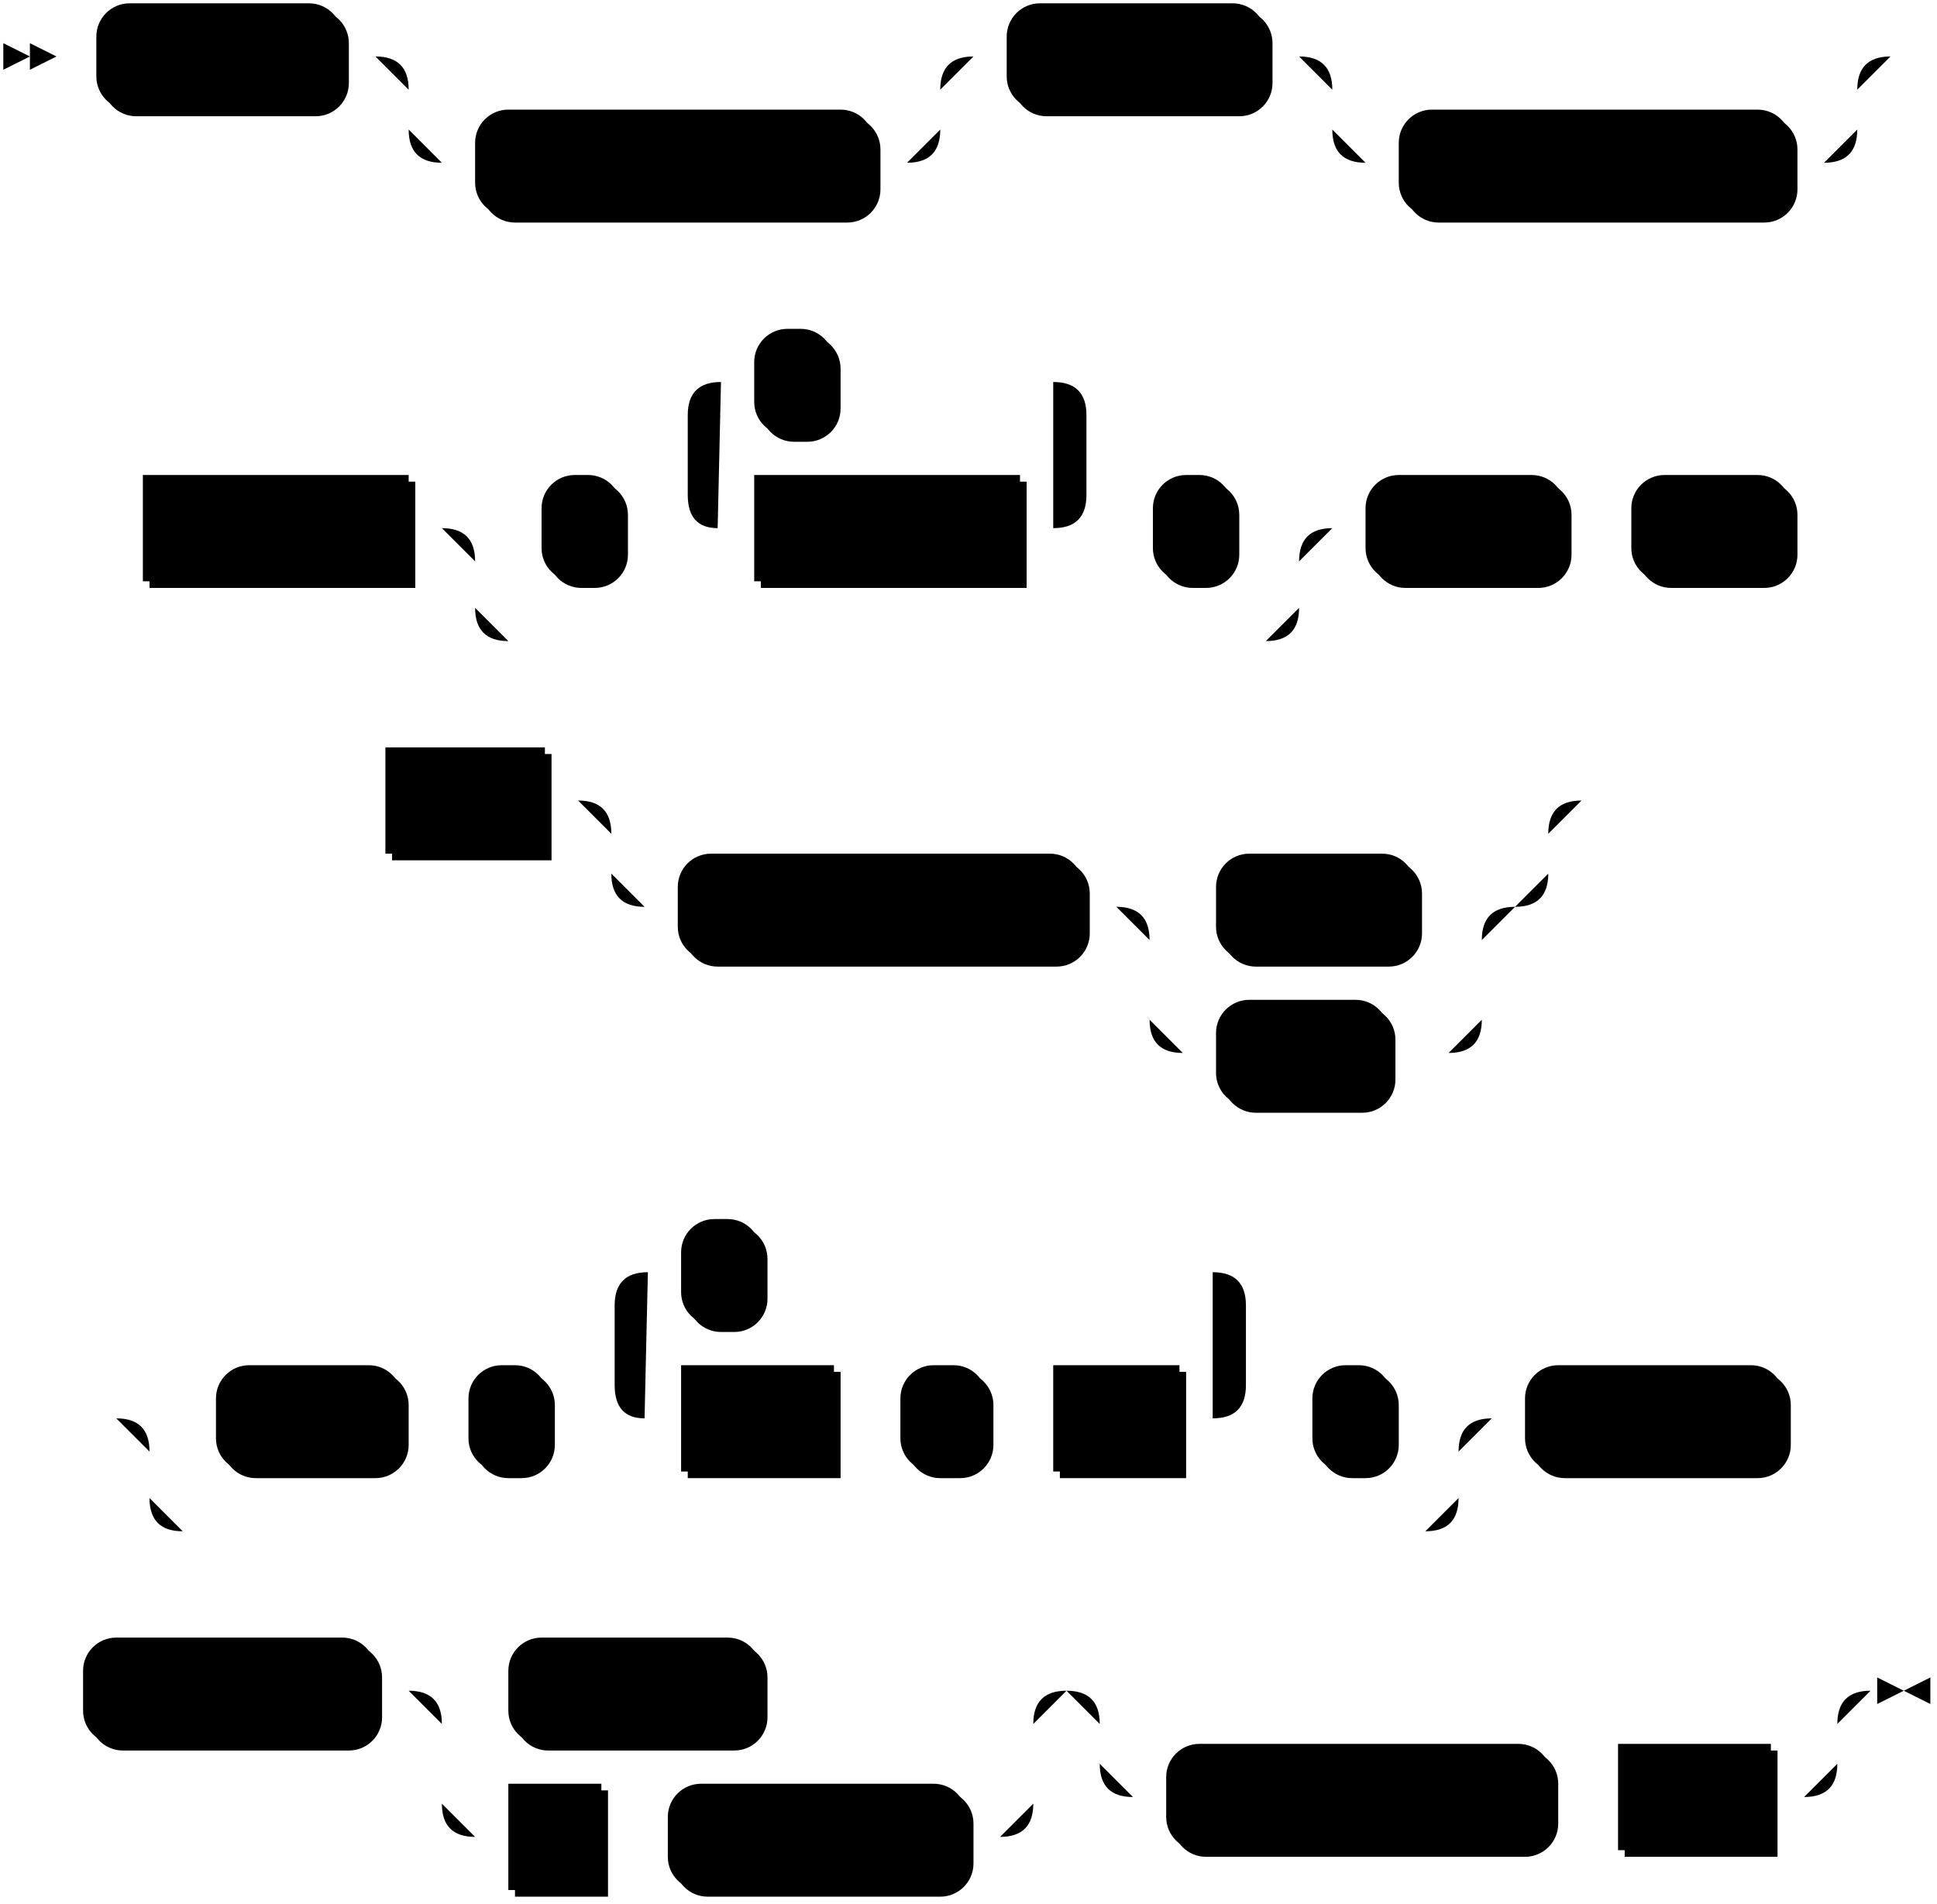
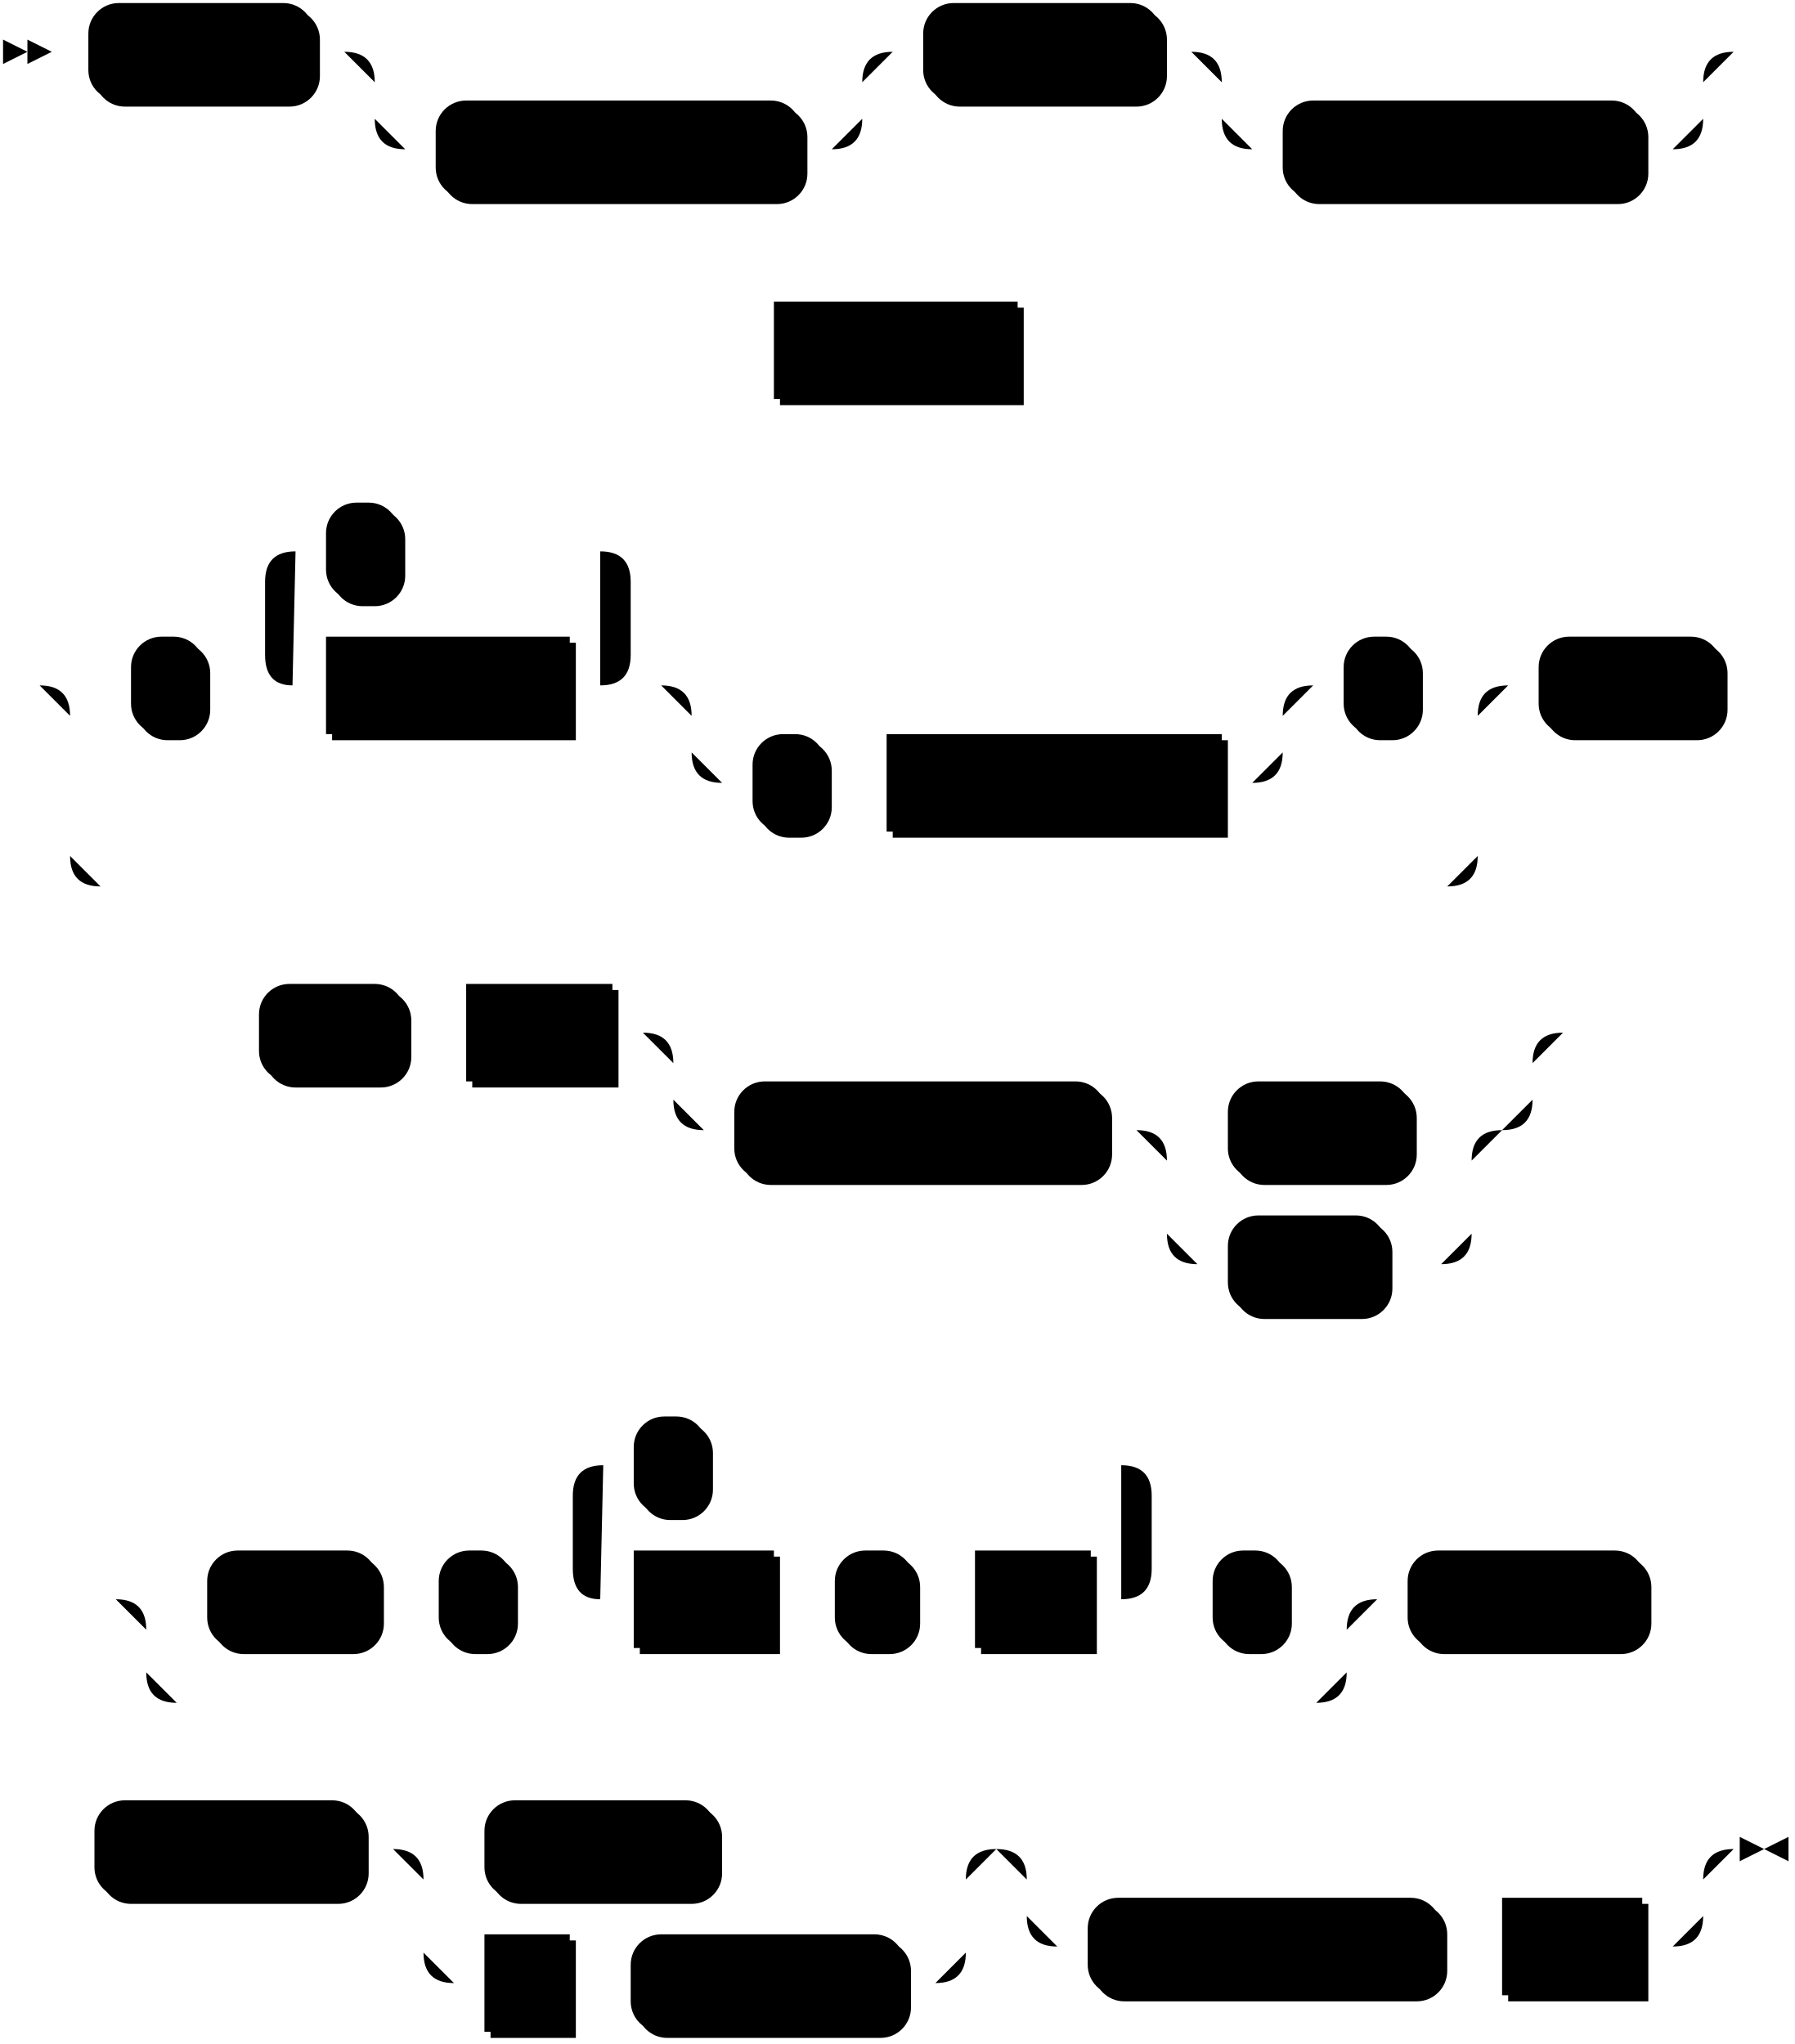
- <svg xmlns="http://www.w3.org/2000/svg" width="583" height="573">
+ <svg xmlns="http://www.w3.org/2000/svg" width="589" height="671">
  <polygon points="9 17 1 13 1 21" />
  <polygon points="17 17 9 13 9 21" />
  <rect x="31" y="3" width="74" height="32" rx="10" />
  <rect x="29" y="1" width="74" height="32" class="terminal" rx="10" />
  <text class="terminal" x="39" y="21">CREATE</text>
  <rect x="145" y="35" width="120" height="32" rx="10" />
  <rect x="143" y="33" width="120" height="32" class="terminal" rx="10" />
  <text class="terminal" x="153" y="53">MATERIALIZED</text>
  <rect x="305" y="3" width="78" height="32" rx="10" />
  <rect x="303" y="1" width="78" height="32" class="terminal" rx="10" />
  <text class="terminal" x="313" y="21">SOURCE</text>
  <rect x="423" y="35" width="118" height="32" rx="10" />
  <rect x="421" y="33" width="118" height="32" class="terminal" rx="10" />
  <text class="terminal" x="431" y="53">IF NOT EXISTS</text>
-   <rect x="45" y="145" width="80" height="32" />
-   <rect x="43" y="143" width="80" height="32" class="nonterminal" />
-   <text class="nonterminal" x="53" y="163">src_name</text>
-   <rect x="165" y="145" width="24" height="32" rx="10" />
-   <rect x="163" y="143" width="24" height="32" class="terminal" rx="10" />
-   <text class="terminal" x="173" y="163">(</text>
-   <rect x="229" y="145" width="80" height="32" />
-   <rect x="227" y="143" width="80" height="32" class="nonterminal" />
-   <text class="nonterminal" x="237" y="163">col_name</text>
-   <rect x="229" y="101" width="24" height="32" rx="10" />
-   <rect x="227" y="99" width="24" height="32" class="terminal" rx="10" />
-   <text class="terminal" x="237" y="119">,</text>
-   <rect x="349" y="145" width="24" height="32" rx="10" />
-   <rect x="347" y="143" width="24" height="32" class="terminal" rx="10" />
-   <text class="terminal" x="357" y="163">)</text>
-   <rect x="413" y="145" width="60" height="32" rx="10" />
-   <rect x="411" y="143" width="60" height="32" class="terminal" rx="10" />
-   <text class="terminal" x="421" y="163">FROM</text>
-   <rect x="493" y="145" width="48" height="32" rx="10" />
-   <rect x="491" y="143" width="48" height="32" class="terminal" rx="10" />
-   <text class="terminal" x="501" y="163">FILE</text>
-   <rect x="118" y="227" width="48" height="32" />
-   <rect x="116" y="225" width="48" height="32" class="nonterminal" />
-   <text class="nonterminal" x="126" y="245">path</text>
-   <rect x="206" y="259" width="122" height="32" rx="10" />
-   <rect x="204" y="257" width="122" height="32" class="terminal" rx="10" />
-   <text class="terminal" x="214" y="277">COMPRESSION</text>
-   <rect x="368" y="259" width="60" height="32" rx="10" />
-   <rect x="366" y="257" width="60" height="32" class="terminal" rx="10" />
-   <text class="terminal" x="376" y="277">NONE</text>
-   <rect x="368" y="303" width="52" height="32" rx="10" />
-   <rect x="366" y="301" width="52" height="32" class="terminal" rx="10" />
-   <text class="terminal" x="376" y="321">GZIP</text>
-   <rect x="67" y="413" width="56" height="32" rx="10" />
-   <rect x="65" y="411" width="56" height="32" class="terminal" rx="10" />
-   <text class="terminal" x="75" y="431">WITH</text>
-   <rect x="143" y="413" width="24" height="32" rx="10" />
-   <rect x="141" y="411" width="24" height="32" class="terminal" rx="10" />
-   <text class="terminal" x="151" y="431">(</text>
-   <rect x="207" y="413" width="46" height="32" />
-   <rect x="205" y="411" width="46" height="32" class="nonterminal" />
-   <text class="nonterminal" x="215" y="431">field</text>
-   <rect x="273" y="413" width="26" height="32" rx="10" />
-   <rect x="271" y="411" width="26" height="32" class="terminal" rx="10" />
-   <text class="terminal" x="281" y="431">=</text>
-   <rect x="319" y="413" width="38" height="32" />
-   <rect x="317" y="411" width="38" height="32" class="nonterminal" />
-   <text class="nonterminal" x="327" y="431">val</text>
-   <rect x="207" y="369" width="24" height="32" rx="10" />
-   <rect x="205" y="367" width="24" height="32" class="terminal" rx="10" />
-   <text class="terminal" x="215" y="387">,</text>
-   <rect x="397" y="413" width="24" height="32" rx="10" />
-   <rect x="395" y="411" width="24" height="32" class="terminal" rx="10" />
-   <text class="terminal" x="405" y="431">)</text>
-   <rect x="461" y="413" width="78" height="32" rx="10" />
-   <rect x="459" y="411" width="78" height="32" class="terminal" rx="10" />
-   <text class="terminal" x="469" y="431">FORMAT</text>
-   <rect x="27" y="495" width="88" height="32" rx="10" />
-   <rect x="25" y="493" width="88" height="32" class="terminal" rx="10" />
-   <text class="terminal" x="35" y="513">CSV WITH</text>
-   <rect x="155" y="495" width="76" height="32" rx="10" />
-   <rect x="153" y="493" width="76" height="32" class="terminal" rx="10" />
-   <text class="terminal" x="163" y="513">HEADER</text>
-   <rect x="155" y="539" width="28" height="32" />
-   <rect x="153" y="537" width="28" height="32" class="nonterminal" />
-   <text class="nonterminal" x="163" y="557">n</text>
-   <rect x="203" y="539" width="90" height="32" rx="10" />
-   <rect x="201" y="537" width="90" height="32" class="terminal" rx="10" />
-   <text class="terminal" x="211" y="557">COLUMNS</text>
-   <rect x="353" y="527" width="116" height="32" rx="10" />
-   <rect x="351" y="525" width="116" height="32" class="terminal" rx="10" />
-   <text class="terminal" x="361" y="545">DELIMITED BY</text>
-   <rect x="489" y="527" width="46" height="32" />
-   <rect x="487" y="525" width="46" height="32" class="nonterminal" />
-   <text class="nonterminal" x="497" y="545">char</text>
-   <path class="line" d="m17 17 h2 m0 0 h10 m74 0 h10 m20 0 h10 m0 0 h130 m-160 0 h20 m140 0 h20 m-180 0 q10 0 10 10 m160 0 q0 -10 10 -10 m-170 10 v12 m160 0 v-12 m-160 12 q0 10 10 10 m140 0 q10 0 10 -10 m-150 10 h10 m120 0 h10 m20 -32 h10 m78 0 h10 m20 0 h10 m0 0 h128 m-158 0 h20 m138 0 h20 m-178 0 q10 0 10 10 m158 0 q0 -10 10 -10 m-168 10 v12 m158 0 v-12 m-158 12 q0 10 10 10 m138 0 q10 0 10 -10 m-148 10 h10 m118 0 h10 m22 -32 l2 0 m2 0 l2 0 m2 0 l2 0 m-560 142 l2 0 m2 0 l2 0 m2 0 l2 0 m2 0 h10 m80 0 h10 m20 0 h10 m24 0 h10 m20 0 h10 m80 0 h10 m-120 0 l20 0 m-1 0 q-9 0 -9 -10 l0 -24 q0 -10 10 -10 m100 44 l20 0 m-20 0 q10 0 10 -10 l0 -24 q0 -10 -10 -10 m-100 0 h10 m24 0 h10 m0 0 h56 m20 44 h10 m24 0 h10 m-248 0 h20 m228 0 h20 m-268 0 q10 0 10 10 m248 0 q0 -10 10 -10 m-258 10 v14 m248 0 v-14 m-248 14 q0 10 10 10 m228 0 q10 0 10 -10 m-238 10 h10 m0 0 h218 m20 -34 h10 m60 0 h10 m0 0 h10 m48 0 h10 m2 0 l2 0 m2 0 l2 0 m2 0 l2 0 m-467 82 l2 0 m2 0 l2 0 m2 0 l2 0 m2 0 h10 m48 0 h10 m20 0 h10 m0 0 h252 m-282 0 h20 m262 0 h20 m-302 0 q10 0 10 10 m282 0 q0 -10 10 -10 m-292 10 v12 m282 0 v-12 m-282 12 q0 10 10 10 m262 0 q10 0 10 -10 m-272 10 h10 m122 0 h10 m20 0 h10 m60 0 h10 m-100 0 h20 m80 0 h20 m-120 0 q10 0 10 10 m100 0 q0 -10 10 -10 m-110 10 v24 m100 0 v-24 m-100 24 q0 10 10 10 m80 0 q10 0 10 -10 m-90 10 h10 m52 0 h10 m0 0 h8 m42 -76 l2 0 m2 0 l2 0 m2 0 l2 0 m-465 186 l2 0 m2 0 l2 0 m2 0 l2 0 m22 0 h10 m56 0 h10 m0 0 h10 m24 0 h10 m20 0 h10 m46 0 h10 m0 0 h10 m26 0 h10 m0 0 h10 m38 0 h10 m-190 0 l20 0 m-1 0 q-9 0 -9 -10 l0 -24 q0 -10 10 -10 m170 44 l20 0 m-20 0 q10 0 10 -10 l0 -24 q0 -10 -10 -10 m-170 0 h10 m24 0 h10 m0 0 h126 m20 44 h10 m24 0 h10 m-394 0 h20 m374 0 h20 m-414 0 q10 0 10 10 m394 0 q0 -10 10 -10 m-404 10 v14 m394 0 v-14 m-394 14 q0 10 10 10 m374 0 q10 0 10 -10 m-384 10 h10 m0 0 h364 m20 -34 h10 m78 0 h10 m2 0 l2 0 m2 0 l2 0 m2 0 l2 0 m-556 82 l2 0 m2 0 l2 0 m2 0 l2 0 m2 0 h10 m88 0 h10 m20 0 h10 m76 0 h10 m0 0 h62 m-178 0 h20 m158 0 h20 m-198 0 q10 0 10 10 m178 0 q0 -10 10 -10 m-188 10 v24 m178 0 v-24 m-178 24 q0 10 10 10 m158 0 q10 0 10 -10 m-168 10 h10 m28 0 h10 m0 0 h10 m90 0 h10 m40 -44 h10 m0 0 h192 m-222 0 h20 m202 0 h20 m-242 0 q10 0 10 10 m222 0 q0 -10 10 -10 m-232 10 v12 m222 0 v-12 m-222 12 q0 10 10 10 m202 0 q10 0 10 -10 m-212 10 h10 m116 0 h10 m0 0 h10 m46 0 h10 m23 -32 h-3" />
-   <polygon points="573 509 581 505 581 513" />
-   <polygon points="573 509 565 505 565 513" />
+   <rect x="256" y="101" width="80" height="32" />
+   <rect x="254" y="99" width="80" height="32" class="nonterminal" />
+   <text class="nonterminal" x="264" y="119">src_name</text>
+   <rect x="45" y="211" width="24" height="32" rx="10" />
+   <rect x="43" y="209" width="24" height="32" class="terminal" rx="10" />
+   <text class="terminal" x="53" y="229">(</text>
+   <rect x="109" y="211" width="80" height="32" />
+   <rect x="107" y="209" width="80" height="32" class="nonterminal" />
+   <text class="nonterminal" x="117" y="229">col_name</text>
+   <rect x="109" y="167" width="24" height="32" rx="10" />
+   <rect x="107" y="165" width="24" height="32" class="terminal" rx="10" />
+   <text class="terminal" x="117" y="185">,</text>
+   <rect x="249" y="243" width="24" height="32" rx="10" />
+   <rect x="247" y="241" width="24" height="32" class="terminal" rx="10" />
+   <text class="terminal" x="257" y="261">,</text>
+   <rect x="293" y="243" width="110" height="32" />
+   <rect x="291" y="241" width="110" height="32" class="nonterminal" />
+   <text class="nonterminal" x="301" y="261">key_constraint</text>
+   <rect x="443" y="211" width="24" height="32" rx="10" />
+   <rect x="441" y="209" width="24" height="32" class="terminal" rx="10" />
+   <text class="terminal" x="451" y="229">)</text>
+   <rect x="507" y="211" width="60" height="32" rx="10" />
+   <rect x="505" y="209" width="60" height="32" class="terminal" rx="10" />
+   <text class="terminal" x="515" y="229">FROM</text>
+   <rect x="87" y="325" width="48" height="32" rx="10" />
+   <rect x="85" y="323" width="48" height="32" class="terminal" rx="10" />
+   <text class="terminal" x="95" y="343">FILE</text>
+   <rect x="155" y="325" width="48" height="32" />
+   <rect x="153" y="323" width="48" height="32" class="nonterminal" />
+   <text class="nonterminal" x="163" y="343">path</text>
+   <rect x="243" y="357" width="122" height="32" rx="10" />
+   <rect x="241" y="355" width="122" height="32" class="terminal" rx="10" />
+   <text class="terminal" x="251" y="375">COMPRESSION</text>
+   <rect x="405" y="357" width="60" height="32" rx="10" />
+   <rect x="403" y="355" width="60" height="32" class="terminal" rx="10" />
+   <text class="terminal" x="413" y="375">NONE</text>
+   <rect x="405" y="401" width="52" height="32" rx="10" />
+   <rect x="403" y="399" width="52" height="32" class="terminal" rx="10" />
+   <text class="terminal" x="413" y="419">GZIP</text>
+   <rect x="70" y="511" width="56" height="32" rx="10" />
+   <rect x="68" y="509" width="56" height="32" class="terminal" rx="10" />
+   <text class="terminal" x="78" y="529">WITH</text>
+   <rect x="146" y="511" width="24" height="32" rx="10" />
+   <rect x="144" y="509" width="24" height="32" class="terminal" rx="10" />
+   <text class="terminal" x="154" y="529">(</text>
+   <rect x="210" y="511" width="46" height="32" />
+   <rect x="208" y="509" width="46" height="32" class="nonterminal" />
+   <text class="nonterminal" x="218" y="529">field</text>
+   <rect x="276" y="511" width="26" height="32" rx="10" />
+   <rect x="274" y="509" width="26" height="32" class="terminal" rx="10" />
+   <text class="terminal" x="284" y="529">=</text>
+   <rect x="322" y="511" width="38" height="32" />
+   <rect x="320" y="509" width="38" height="32" class="nonterminal" />
+   <text class="nonterminal" x="330" y="529">val</text>
+   <rect x="210" y="467" width="24" height="32" rx="10" />
+   <rect x="208" y="465" width="24" height="32" class="terminal" rx="10" />
+   <text class="terminal" x="218" y="485">,</text>
+   <rect x="400" y="511" width="24" height="32" rx="10" />
+   <rect x="398" y="509" width="24" height="32" class="terminal" rx="10" />
+   <text class="terminal" x="408" y="529">)</text>
+   <rect x="464" y="511" width="78" height="32" rx="10" />
+   <rect x="462" y="509" width="78" height="32" class="terminal" rx="10" />
+   <text class="terminal" x="472" y="529">FORMAT</text>
+   <rect x="33" y="593" width="88" height="32" rx="10" />
+   <rect x="31" y="591" width="88" height="32" class="terminal" rx="10" />
+   <text class="terminal" x="41" y="611">CSV WITH</text>
+   <rect x="161" y="593" width="76" height="32" rx="10" />
+   <rect x="159" y="591" width="76" height="32" class="terminal" rx="10" />
+   <text class="terminal" x="169" y="611">HEADER</text>
+   <rect x="161" y="637" width="28" height="32" />
+   <rect x="159" y="635" width="28" height="32" class="nonterminal" />
+   <text class="nonterminal" x="169" y="655">n</text>
+   <rect x="209" y="637" width="90" height="32" rx="10" />
+   <rect x="207" y="635" width="90" height="32" class="terminal" rx="10" />
+   <text class="terminal" x="217" y="655">COLUMNS</text>
+   <rect x="359" y="625" width="116" height="32" rx="10" />
+   <rect x="357" y="623" width="116" height="32" class="terminal" rx="10" />
+   <text class="terminal" x="367" y="643">DELIMITED BY</text>
+   <rect x="495" y="625" width="46" height="32" />
+   <rect x="493" y="623" width="46" height="32" class="nonterminal" />
+   <text class="nonterminal" x="503" y="643">char</text>
+   <path class="line" d="m17 17 h2 m0 0 h10 m74 0 h10 m20 0 h10 m0 0 h130 m-160 0 h20 m140 0 h20 m-180 0 q10 0 10 10 m160 0 q0 -10 10 -10 m-170 10 v12 m160 0 v-12 m-160 12 q0 10 10 10 m140 0 q10 0 10 -10 m-150 10 h10 m120 0 h10 m20 -32 h10 m78 0 h10 m20 0 h10 m0 0 h128 m-158 0 h20 m138 0 h20 m-178 0 q10 0 10 10 m158 0 q0 -10 10 -10 m-168 10 v12 m158 0 v-12 m-158 12 q0 10 10 10 m138 0 q10 0 10 -10 m-148 10 h10 m118 0 h10 m22 -32 l2 0 m2 0 l2 0 m2 0 l2 0 m-349 98 l2 0 m2 0 l2 0 m2 0 l2 0 m2 0 h10 m80 0 h10 m2 0 l2 0 m2 0 l2 0 m2 0 l2 0 m-355 110 l2 0 m2 0 l2 0 m2 0 l2 0 m22 0 h10 m24 0 h10 m20 0 h10 m80 0 h10 m-120 0 l20 0 m-1 0 q-9 0 -9 -10 l0 -24 q0 -10 10 -10 m100 44 l20 0 m-20 0 q10 0 10 -10 l0 -24 q0 -10 -10 -10 m-100 0 h10 m24 0 h10 m0 0 h56 m40 44 h10 m0 0 h164 m-194 0 h20 m174 0 h20 m-214 0 q10 0 10 10 m194 0 q0 -10 10 -10 m-204 10 v12 m194 0 v-12 m-194 12 q0 10 10 10 m174 0 q10 0 10 -10 m-184 10 h10 m24 0 h10 m0 0 h10 m110 0 h10 m20 -32 h10 m24 0 h10 m-462 0 h20 m442 0 h20 m-482 0 q10 0 10 10 m462 0 q0 -10 10 -10 m-472 10 v46 m462 0 v-46 m-462 46 q0 10 10 10 m442 0 q10 0 10 -10 m-452 10 h10 m0 0 h432 m20 -66 h10 m60 0 h10 m2 0 l2 0 m2 0 l2 0 m2 0 l2 0 m-524 114 l2 0 m2 0 l2 0 m2 0 l2 0 m2 0 h10 m48 0 h10 m0 0 h10 m48 0 h10 m20 0 h10 m0 0 h252 m-282 0 h20 m262 0 h20 m-302 0 q10 0 10 10 m282 0 q0 -10 10 -10 m-292 10 v12 m282 0 v-12 m-282 12 q0 10 10 10 m262 0 q10 0 10 -10 m-272 10 h10 m122 0 h10 m20 0 h10 m60 0 h10 m-100 0 h20 m80 0 h20 m-120 0 q10 0 10 10 m100 0 q0 -10 10 -10 m-110 10 v24 m100 0 v-24 m-100 24 q0 10 10 10 m80 0 q10 0 10 -10 m-90 10 h10 m52 0 h10 m0 0 h8 m42 -76 l2 0 m2 0 l2 0 m2 0 l2 0 m-499 186 l2 0 m2 0 l2 0 m2 0 l2 0 m22 0 h10 m56 0 h10 m0 0 h10 m24 0 h10 m20 0 h10 m46 0 h10 m0 0 h10 m26 0 h10 m0 0 h10 m38 0 h10 m-190 0 l20 0 m-1 0 q-9 0 -9 -10 l0 -24 q0 -10 10 -10 m170 44 l20 0 m-20 0 q10 0 10 -10 l0 -24 q0 -10 -10 -10 m-170 0 h10 m24 0 h10 m0 0 h126 m20 44 h10 m24 0 h10 m-394 0 h20 m374 0 h20 m-414 0 q10 0 10 10 m394 0 q0 -10 10 -10 m-404 10 v14 m394 0 v-14 m-394 14 q0 10 10 10 m374 0 q10 0 10 -10 m-384 10 h10 m0 0 h364 m20 -34 h10 m78 0 h10 m2 0 l2 0 m2 0 l2 0 m2 0 l2 0 m-553 82 l2 0 m2 0 l2 0 m2 0 l2 0 m2 0 h10 m88 0 h10 m20 0 h10 m76 0 h10 m0 0 h62 m-178 0 h20 m158 0 h20 m-198 0 q10 0 10 10 m178 0 q0 -10 10 -10 m-188 10 v24 m178 0 v-24 m-178 24 q0 10 10 10 m158 0 q10 0 10 -10 m-168 10 h10 m28 0 h10 m0 0 h10 m90 0 h10 m40 -44 h10 m0 0 h192 m-222 0 h20 m202 0 h20 m-242 0 q10 0 10 10 m222 0 q0 -10 10 -10 m-232 10 v12 m222 0 v-12 m-222 12 q0 10 10 10 m202 0 q10 0 10 -10 m-212 10 h10 m116 0 h10 m0 0 h10 m46 0 h10 m23 -32 h-3" />
+   <polygon points="579 607 587 603 587 611" />
+   <polygon points="579 607 571 603 571 611" />
</svg>
